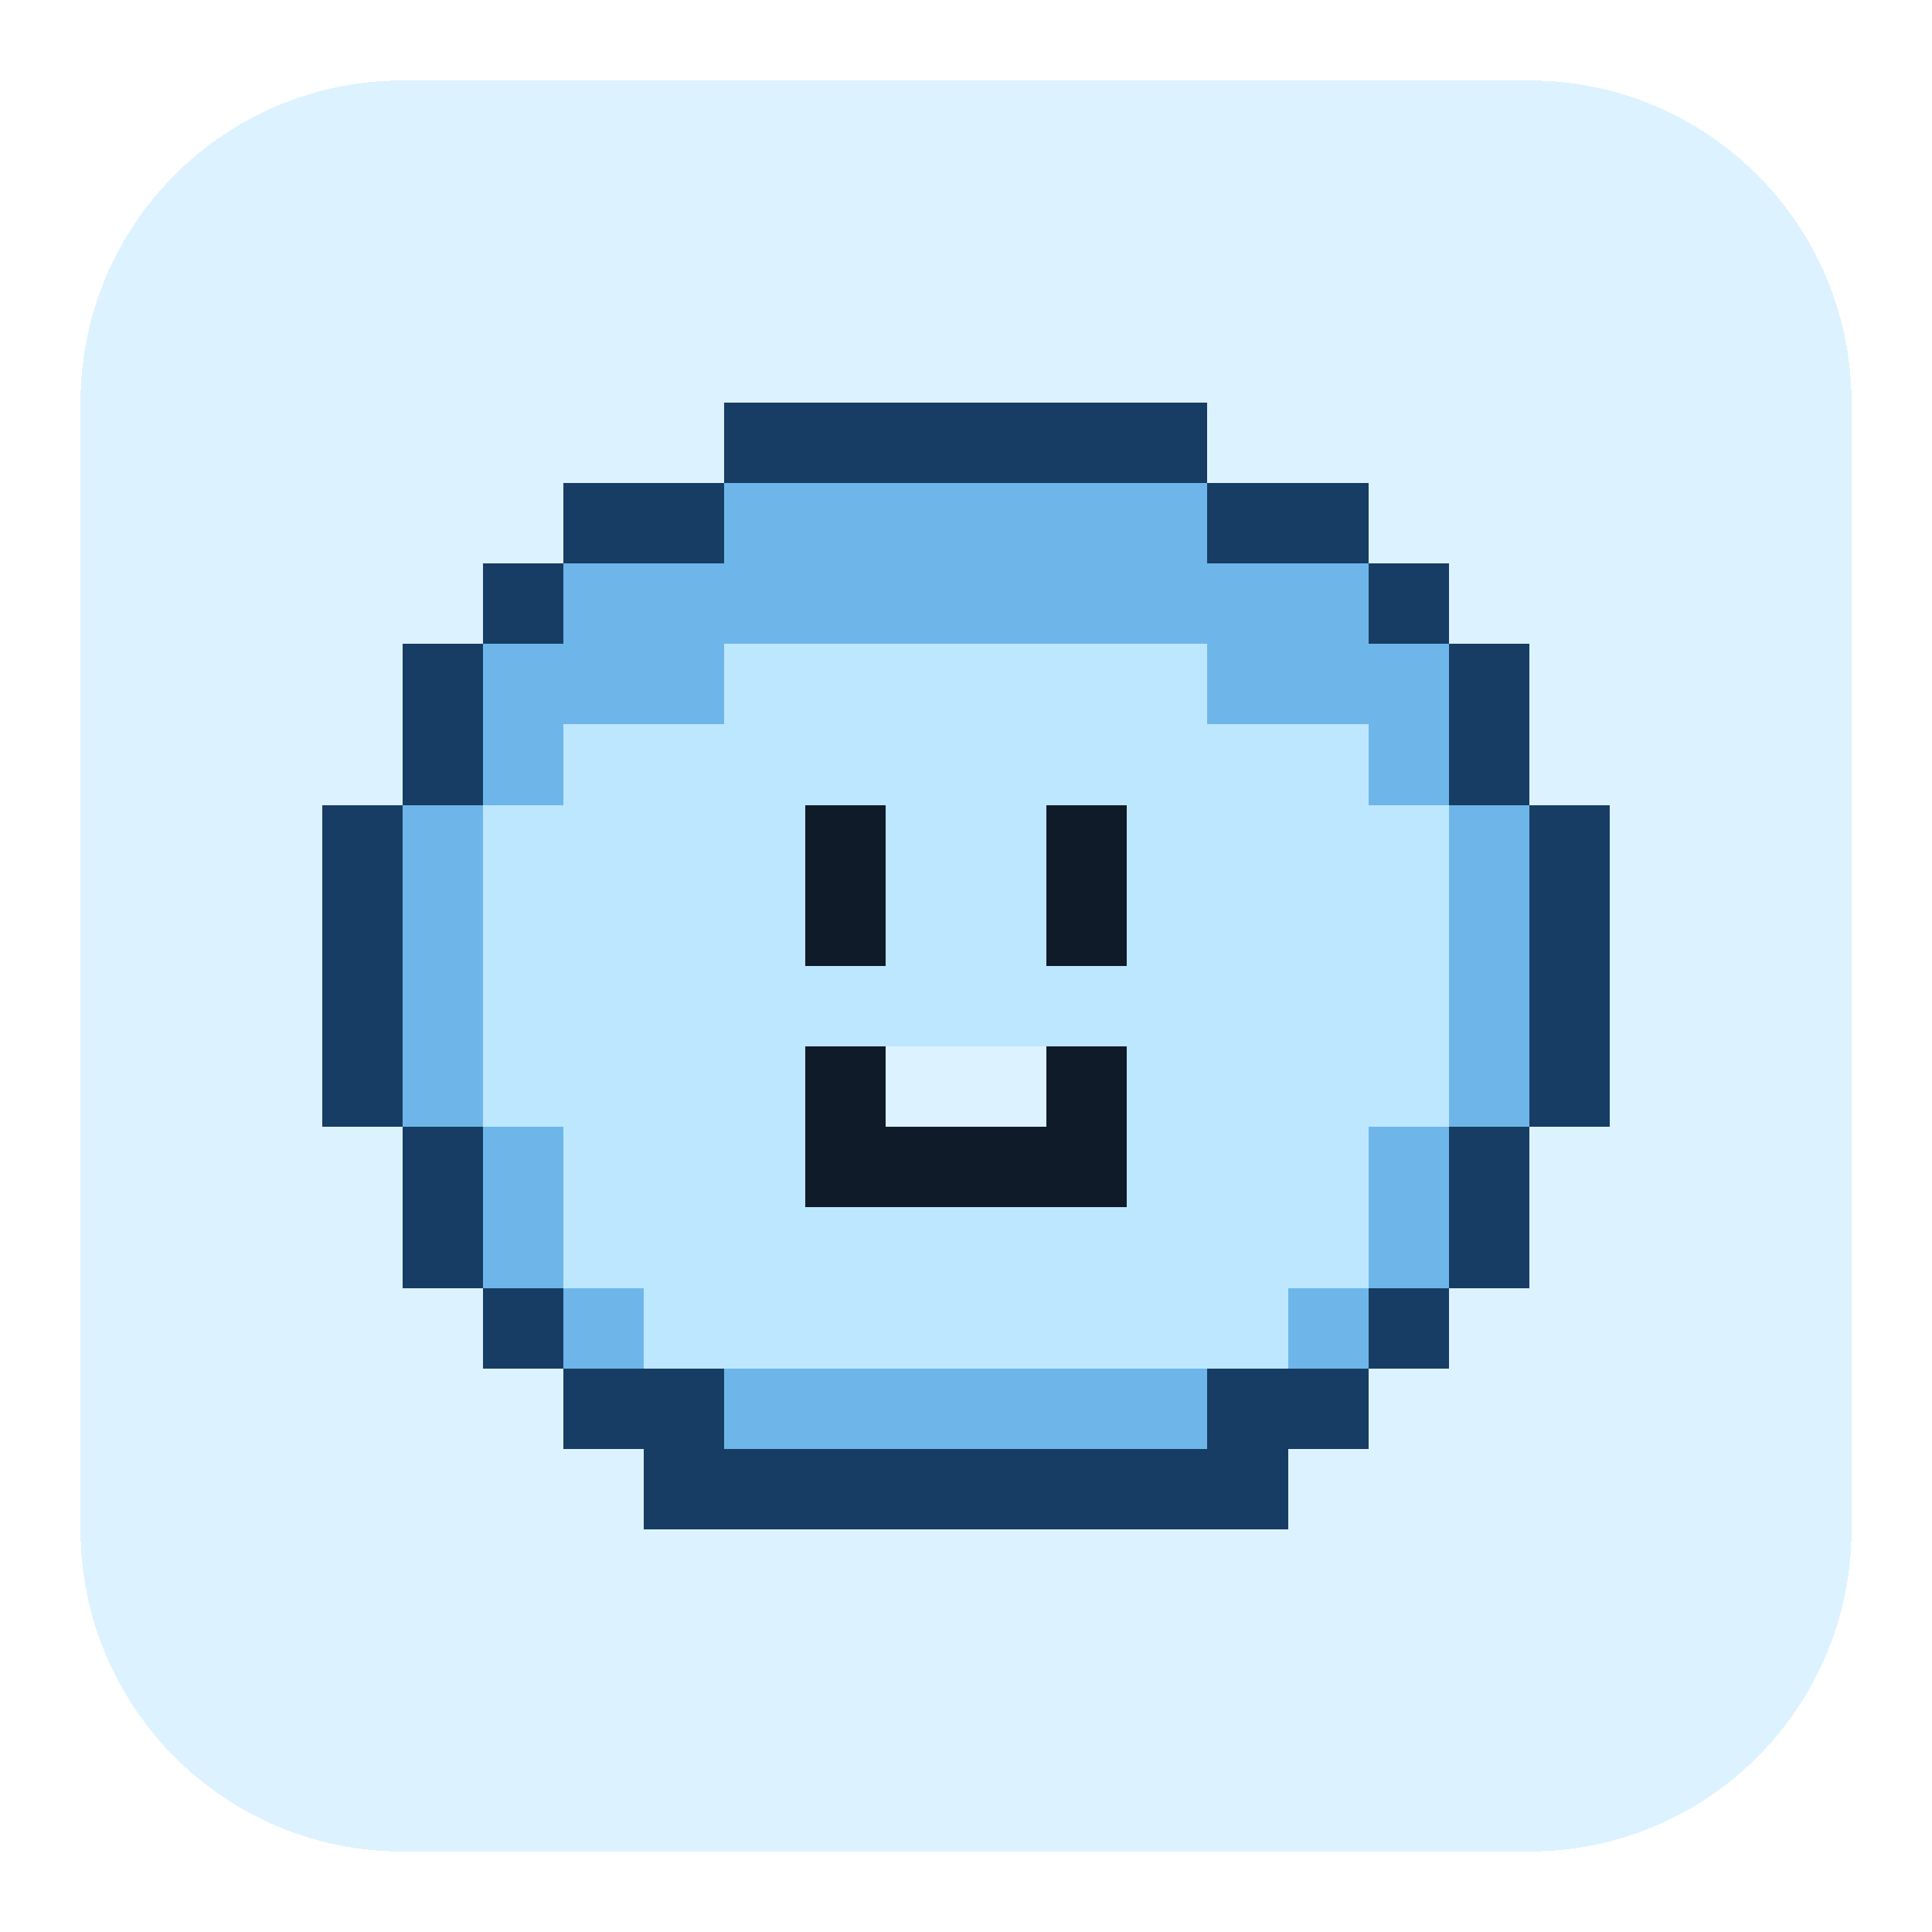
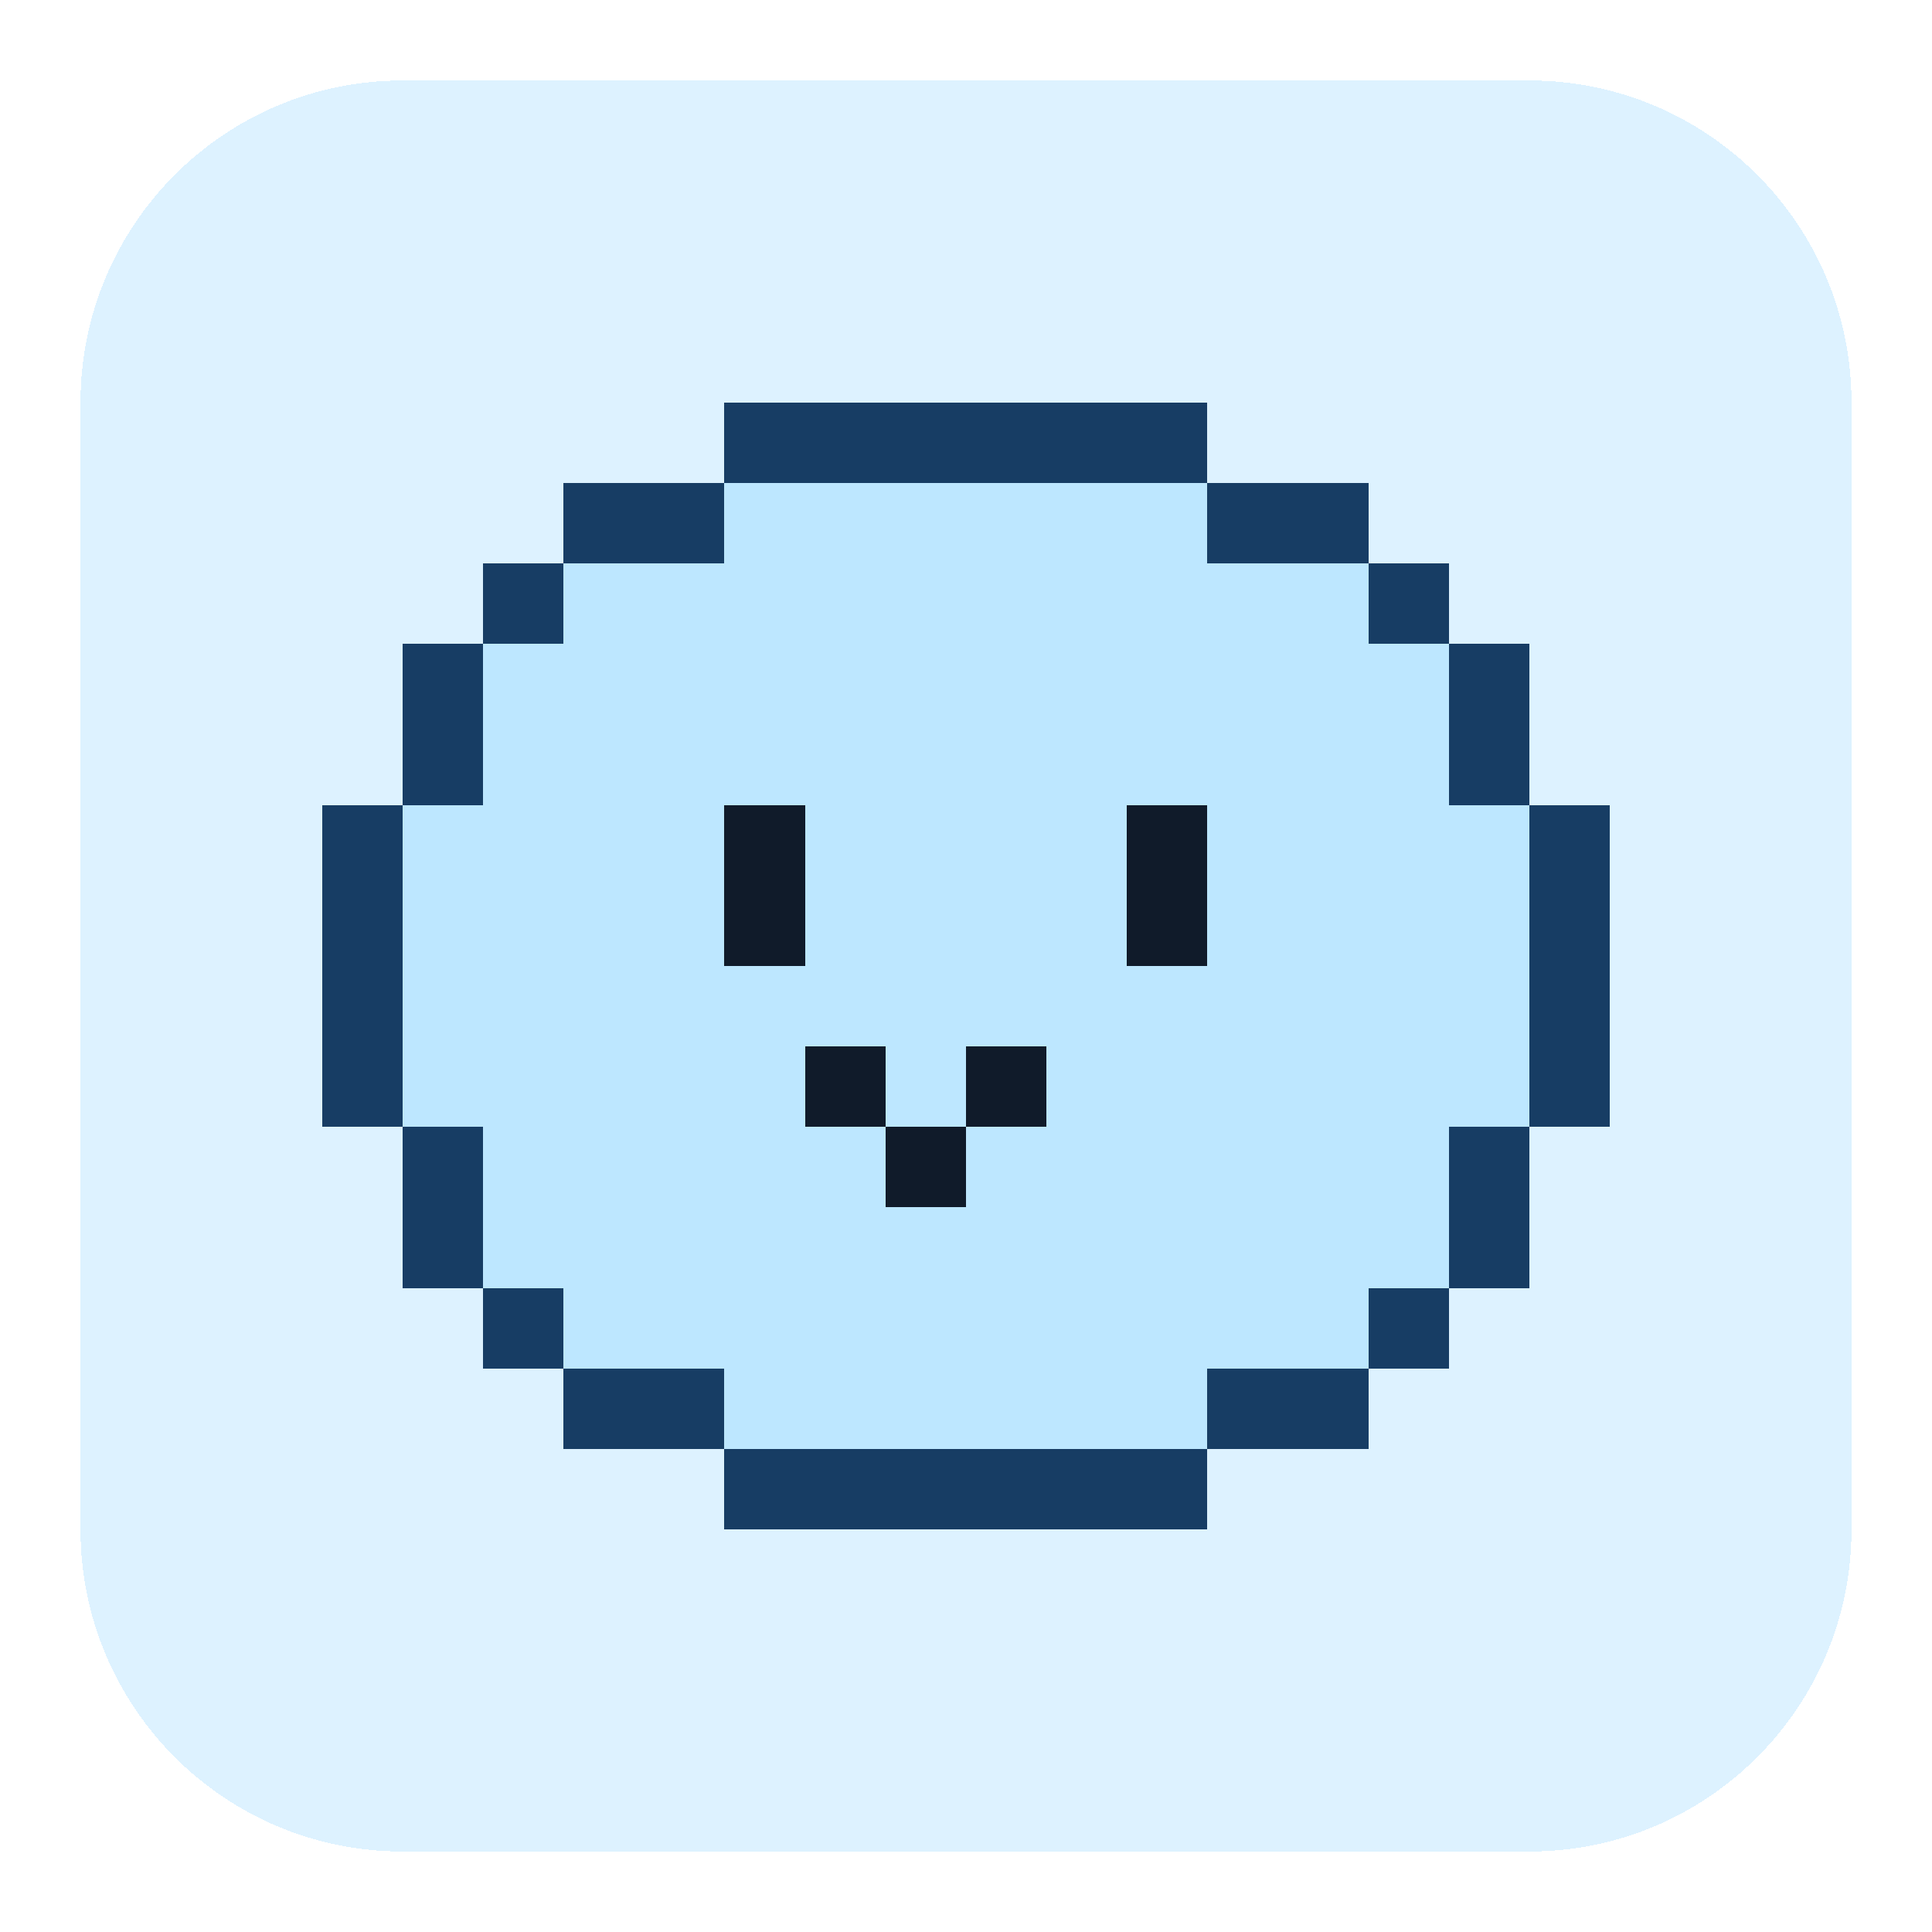
<svg xmlns="http://www.w3.org/2000/svg" viewBox="0 0 24 24" shape-rendering="crispEdges">
-   <rect x="1" y="1" width="22" height="22" rx="4" fill="#DDF2FF" />
-   <rect x="9" y="5" width="1" height="1" fill="#173d64" />
-   <rect x="10" y="5" width="1" height="1" fill="#173d64" />
-   <rect x="11" y="5" width="1" height="1" fill="#173d64" />
-   <rect x="12" y="5" width="1" height="1" fill="#173d64" />
-   <rect x="13" y="5" width="1" height="1" fill="#173d64" />
-   <rect x="14" y="5" width="1" height="1" fill="#173d64" />
-   <rect x="7" y="6" width="1" height="1" fill="#173d64" />
-   <rect x="8" y="6" width="1" height="1" fill="#173d64" />
-   <rect x="9" y="6" width="1" height="1" fill="#6eb6e9" />
-   <rect x="10" y="6" width="1" height="1" fill="#6eb6e9" />
-   <rect x="11" y="6" width="1" height="1" fill="#6eb6e9" />
-   <rect x="12" y="6" width="1" height="1" fill="#6eb6e9" />
-   <rect x="13" y="6" width="1" height="1" fill="#6eb6e9" />
-   <rect x="14" y="6" width="1" height="1" fill="#6eb6e9" />
-   <rect x="15" y="6" width="1" height="1" fill="#173d64" />
-   <rect x="16" y="6" width="1" height="1" fill="#173d64" />
-   <rect x="6" y="7" width="1" height="1" fill="#173d64" />
-   <rect x="7" y="7" width="1" height="1" fill="#6eb6e9" />
-   <rect x="8" y="7" width="1" height="1" fill="#6eb6e9" />
-   <rect x="9" y="7" width="1" height="1" fill="#6eb6e9" />
-   <rect x="10" y="7" width="1" height="1" fill="#6eb6e9" />
-   <rect x="11" y="7" width="1" height="1" fill="#6eb6e9" />
-   <rect x="12" y="7" width="1" height="1" fill="#6eb6e9" />
-   <rect x="13" y="7" width="1" height="1" fill="#6eb6e9" />
-   <rect x="14" y="7" width="1" height="1" fill="#6eb6e9" />
-   <rect x="15" y="7" width="1" height="1" fill="#6eb6e9" />
-   <rect x="16" y="7" width="1" height="1" fill="#6eb6e9" />
-   <rect x="17" y="7" width="1" height="1" fill="#173d64" />
-   <rect x="5" y="8" width="1" height="1" fill="#173d64" />
-   <rect x="6" y="8" width="1" height="1" fill="#6eb6e9" />
-   <rect x="7" y="8" width="1" height="1" fill="#6eb6e9" />
-   <rect x="8" y="8" width="1" height="1" fill="#6eb6e9" />
-   <rect x="9" y="8" width="1" height="1" fill="#bde7ff" />
-   <rect x="10" y="8" width="1" height="1" fill="#bde7ff" />
-   <rect x="11" y="8" width="1" height="1" fill="#bde7ff" />
-   <rect x="12" y="8" width="1" height="1" fill="#bde7ff" />
-   <rect x="13" y="8" width="1" height="1" fill="#bde7ff" />
-   <rect x="14" y="8" width="1" height="1" fill="#bde7ff" />
-   <rect x="15" y="8" width="1" height="1" fill="#6eb6e9" />
-   <rect x="16" y="8" width="1" height="1" fill="#6eb6e9" />
-   <rect x="17" y="8" width="1" height="1" fill="#6eb6e9" />
-   <rect x="18" y="8" width="1" height="1" fill="#173d64" />
-   <rect x="5" y="9" width="1" height="1" fill="#173d64" />
-   <rect x="6" y="9" width="1" height="1" fill="#6eb6e9" />
-   <rect x="7" y="9" width="1" height="1" fill="#bde7ff" />
-   <rect x="8" y="9" width="1" height="1" fill="#bde7ff" />
-   <rect x="9" y="9" width="1" height="1" fill="#bde7ff" />
-   <rect x="10" y="9" width="1" height="1" fill="#bde7ff" />
-   <rect x="11" y="9" width="1" height="1" fill="#bde7ff" />
-   <rect x="12" y="9" width="1" height="1" fill="#bde7ff" />
-   <rect x="13" y="9" width="1" height="1" fill="#bde7ff" />
-   <rect x="14" y="9" width="1" height="1" fill="#bde7ff" />
-   <rect x="15" y="9" width="1" height="1" fill="#bde7ff" />
-   <rect x="16" y="9" width="1" height="1" fill="#bde7ff" />
-   <rect x="17" y="9" width="1" height="1" fill="#6eb6e9" />
-   <rect x="18" y="9" width="1" height="1" fill="#173d64" />
-   <rect x="4" y="10" width="1" height="1" fill="#173d64" />
-   <rect x="5" y="10" width="1" height="1" fill="#6eb6e9" />
-   <rect x="6" y="10" width="1" height="1" fill="#bde7ff" />
-   <rect x="7" y="10" width="1" height="1" fill="#bde7ff" />
-   <rect x="8" y="10" width="1" height="1" fill="#bde7ff" />
-   <rect x="9" y="10" width="1" height="1" fill="#bde7ff" />
-   <rect x="10" y="10" width="1" height="1" fill="#101b2a" />
-   <rect x="11" y="10" width="1" height="1" fill="#bde7ff" />
-   <rect x="12" y="10" width="1" height="1" fill="#bde7ff" />
-   <rect x="13" y="10" width="1" height="1" fill="#101b2a" />
-   <rect x="14" y="10" width="1" height="1" fill="#bde7ff" />
-   <rect x="15" y="10" width="1" height="1" fill="#bde7ff" />
-   <rect x="16" y="10" width="1" height="1" fill="#bde7ff" />
-   <rect x="17" y="10" width="1" height="1" fill="#bde7ff" />
-   <rect x="18" y="10" width="1" height="1" fill="#6eb6e9" />
-   <rect x="19" y="10" width="1" height="1" fill="#173d64" />
-   <rect x="4" y="11" width="1" height="1" fill="#173d64" />
-   <rect x="5" y="11" width="1" height="1" fill="#6eb6e9" />
-   <rect x="6" y="11" width="1" height="1" fill="#bde7ff" />
-   <rect x="7" y="11" width="1" height="1" fill="#bde7ff" />
-   <rect x="8" y="11" width="1" height="1" fill="#bde7ff" />
-   <rect x="9" y="11" width="1" height="1" fill="#bde7ff" />
-   <rect x="10" y="11" width="1" height="1" fill="#101b2a" />
-   <rect x="11" y="11" width="1" height="1" fill="#bde7ff" />
-   <rect x="12" y="11" width="1" height="1" fill="#bde7ff" />
-   <rect x="13" y="11" width="1" height="1" fill="#101b2a" />
-   <rect x="14" y="11" width="1" height="1" fill="#bde7ff" />
-   <rect x="15" y="11" width="1" height="1" fill="#bde7ff" />
-   <rect x="16" y="11" width="1" height="1" fill="#bde7ff" />
-   <rect x="17" y="11" width="1" height="1" fill="#bde7ff" />
-   <rect x="18" y="11" width="1" height="1" fill="#6eb6e9" />
-   <rect x="19" y="11" width="1" height="1" fill="#173d64" />
-   <rect x="4" y="12" width="1" height="1" fill="#173d64" />
-   <rect x="5" y="12" width="1" height="1" fill="#6eb6e9" />
-   <rect x="6" y="12" width="1" height="1" fill="#bde7ff" />
-   <rect x="7" y="12" width="1" height="1" fill="#bde7ff" />
-   <rect x="8" y="12" width="1" height="1" fill="#bde7ff" />
-   <rect x="9" y="12" width="1" height="1" fill="#bde7ff" />
-   <rect x="10" y="12" width="1" height="1" fill="#bde7ff" />
-   <rect x="11" y="12" width="1" height="1" fill="#bde7ff" />
-   <rect x="12" y="12" width="1" height="1" fill="#bde7ff" />
-   <rect x="13" y="12" width="1" height="1" fill="#bde7ff" />
-   <rect x="14" y="12" width="1" height="1" fill="#bde7ff" />
-   <rect x="15" y="12" width="1" height="1" fill="#bde7ff" />
-   <rect x="16" y="12" width="1" height="1" fill="#bde7ff" />
-   <rect x="17" y="12" width="1" height="1" fill="#bde7ff" />
-   <rect x="18" y="12" width="1" height="1" fill="#6eb6e9" />
-   <rect x="19" y="12" width="1" height="1" fill="#173d64" />
-   <rect x="4" y="13" width="1" height="1" fill="#173d64" />
-   <rect x="5" y="13" width="1" height="1" fill="#6eb6e9" />
-   <rect x="6" y="13" width="1" height="1" fill="#bde7ff" />
-   <rect x="7" y="13" width="1" height="1" fill="#bde7ff" />
-   <rect x="8" y="13" width="1" height="1" fill="#bde7ff" />
-   <rect x="9" y="13" width="1" height="1" fill="#bde7ff" />
-   <rect x="14" y="13" width="1" height="1" fill="#bde7ff" />
-   <rect x="15" y="13" width="1" height="1" fill="#bde7ff" />
-   <rect x="16" y="13" width="1" height="1" fill="#bde7ff" />
-   <rect x="17" y="13" width="1" height="1" fill="#bde7ff" />
-   <rect x="18" y="13" width="1" height="1" fill="#6eb6e9" />
-   <rect x="19" y="13" width="1" height="1" fill="#173d64" />
-   <rect x="5" y="14" width="1" height="1" fill="#173d64" />
-   <rect x="6" y="14" width="1" height="1" fill="#6eb6e9" />
-   <rect x="7" y="14" width="1" height="1" fill="#bde7ff" />
-   <rect x="8" y="14" width="1" height="1" fill="#bde7ff" />
-   <rect x="9" y="14" width="1" height="1" fill="#bde7ff" />
-   <rect x="14" y="14" width="1" height="1" fill="#bde7ff" />
-   <rect x="15" y="14" width="1" height="1" fill="#bde7ff" />
-   <rect x="16" y="14" width="1" height="1" fill="#bde7ff" />
-   <rect x="17" y="14" width="1" height="1" fill="#6eb6e9" />
-   <rect x="18" y="14" width="1" height="1" fill="#173d64" />
-   <rect x="5" y="15" width="1" height="1" fill="#173d64" />
-   <rect x="6" y="15" width="1" height="1" fill="#6eb6e9" />
-   <rect x="7" y="15" width="1" height="1" fill="#bde7ff" />
-   <rect x="8" y="15" width="1" height="1" fill="#bde7ff" />
-   <rect x="9" y="15" width="1" height="1" fill="#bde7ff" />
-   <rect x="10" y="15" width="1" height="1" fill="#bde7ff" />
-   <rect x="11" y="15" width="1" height="1" fill="#bde7ff" />
-   <rect x="12" y="15" width="1" height="1" fill="#bde7ff" />
-   <rect x="13" y="15" width="1" height="1" fill="#bde7ff" />
-   <rect x="14" y="15" width="1" height="1" fill="#bde7ff" />
-   <rect x="15" y="15" width="1" height="1" fill="#bde7ff" />
-   <rect x="16" y="15" width="1" height="1" fill="#bde7ff" />
-   <rect x="17" y="15" width="1" height="1" fill="#6eb6e9" />
-   <rect x="18" y="15" width="1" height="1" fill="#173d64" />
-   <rect x="6" y="16" width="1" height="1" fill="#173d64" />
-   <rect x="7" y="16" width="1" height="1" fill="#6eb6e9" />
-   <rect x="8" y="16" width="1" height="1" fill="#bde7ff" />
-   <rect x="9" y="16" width="1" height="1" fill="#bde7ff" />
-   <rect x="10" y="16" width="1" height="1" fill="#bde7ff" />
-   <rect x="11" y="16" width="1" height="1" fill="#bde7ff" />
-   <rect x="12" y="16" width="1" height="1" fill="#bde7ff" />
-   <rect x="13" y="16" width="1" height="1" fill="#bde7ff" />
-   <rect x="14" y="16" width="1" height="1" fill="#bde7ff" />
-   <rect x="15" y="16" width="1" height="1" fill="#bde7ff" />
-   <rect x="16" y="16" width="1" height="1" fill="#6eb6e9" />
-   <rect x="17" y="16" width="1" height="1" fill="#173d64" />
-   <rect x="7" y="17" width="1" height="1" fill="#173d64" />
-   <rect x="8" y="17" width="1" height="1" fill="#173d64" />
-   <rect x="9" y="17" width="1" height="1" fill="#6eb6e9" />
-   <rect x="10" y="17" width="1" height="1" fill="#6eb6e9" />
-   <rect x="11" y="17" width="1" height="1" fill="#6eb6e9" />
-   <rect x="12" y="17" width="1" height="1" fill="#6eb6e9" />
-   <rect x="13" y="17" width="1" height="1" fill="#6eb6e9" />
-   <rect x="14" y="17" width="1" height="1" fill="#6eb6e9" />
-   <rect x="15" y="17" width="1" height="1" fill="#173d64" />
-   <rect x="16" y="17" width="1" height="1" fill="#173d64" />
-   <rect x="8" y="18" width="1" height="1" fill="#173d64" />
-   <rect x="9" y="18" width="1" height="1" fill="#173d64" />
-   <rect x="10" y="18" width="1" height="1" fill="#173d64" />
-   <rect x="11" y="18" width="1" height="1" fill="#173d64" />
-   <rect x="12" y="18" width="1" height="1" fill="#173d64" />
-   <rect x="13" y="18" width="1" height="1" fill="#173d64" />
-   <rect x="14" y="18" width="1" height="1" fill="#173d64" />
-   <rect x="15" y="18" width="1" height="1" fill="#173d64" />
-   <path fill="#101b2a" d="M10 13h1v1h2v-1h1v2h-4z" />
+   <rect x="1" y="1" width="22" height="22" rx="4" fill="#ddf2ff" />
+   <path fill="#173d64" d="M9 5h6v1h-6zM7 6h2v1h-2zM15 6h2v1h-2zM6 7h1v1h-1zM17 7h1v1h-1zM5 8h1v1h-1zM18 8h1v1h-1zM5 9h1v1h-1zM18 9h1v1h-1zM4 10h1v1h-1zM19 10h1v1h-1zM4 11h1v1h-1zM19 11h1v1h-1zM4 12h1v1h-1zM19 12h1v1h-1zM4 13h1v1h-1zM19 13h1v1h-1zM5 14h1v1h-1zM18 14h1v1h-1zM5 15h1v1h-1zM18 15h1v1h-1zM6 16h1v1h-1zM17 16h1v1h-1zM7 17h2v1h-2zM15 17h2v1h-2zM9 18h6v1h-6z" />
+   <path fill="#bde7ff" d="M9 6h6v1h-6zM7 7h10v1h-10zM6 8h12v1h-12zM6 9h12v1h-12zM5 10h4v1h-4zM10 10h4v1h-4zM15 10h4v1h-4zM5 11h4v1h-4zM10 11h4v1h-4zM15 11h4v1h-4zM5 12h14v1h-14zM5 13h5v1h-5zM11 13h1v1h-1zM13 13h6v1h-6zM6 14h5v1h-5zM12 14h6v1h-6zM6 15h12v1h-12zM7 16h10v1h-10zM9 17h6v1h-6z" />
+   <path fill="#101b2a" d="M9 10h1v1h-1zM14 10h1v1h-1zM9 11h1v1h-1zM14 11h1v1h-1zM10 13h1v1h-1zM12 13h1v1h-1zM11 14h1v1h-1z" />
</svg>
